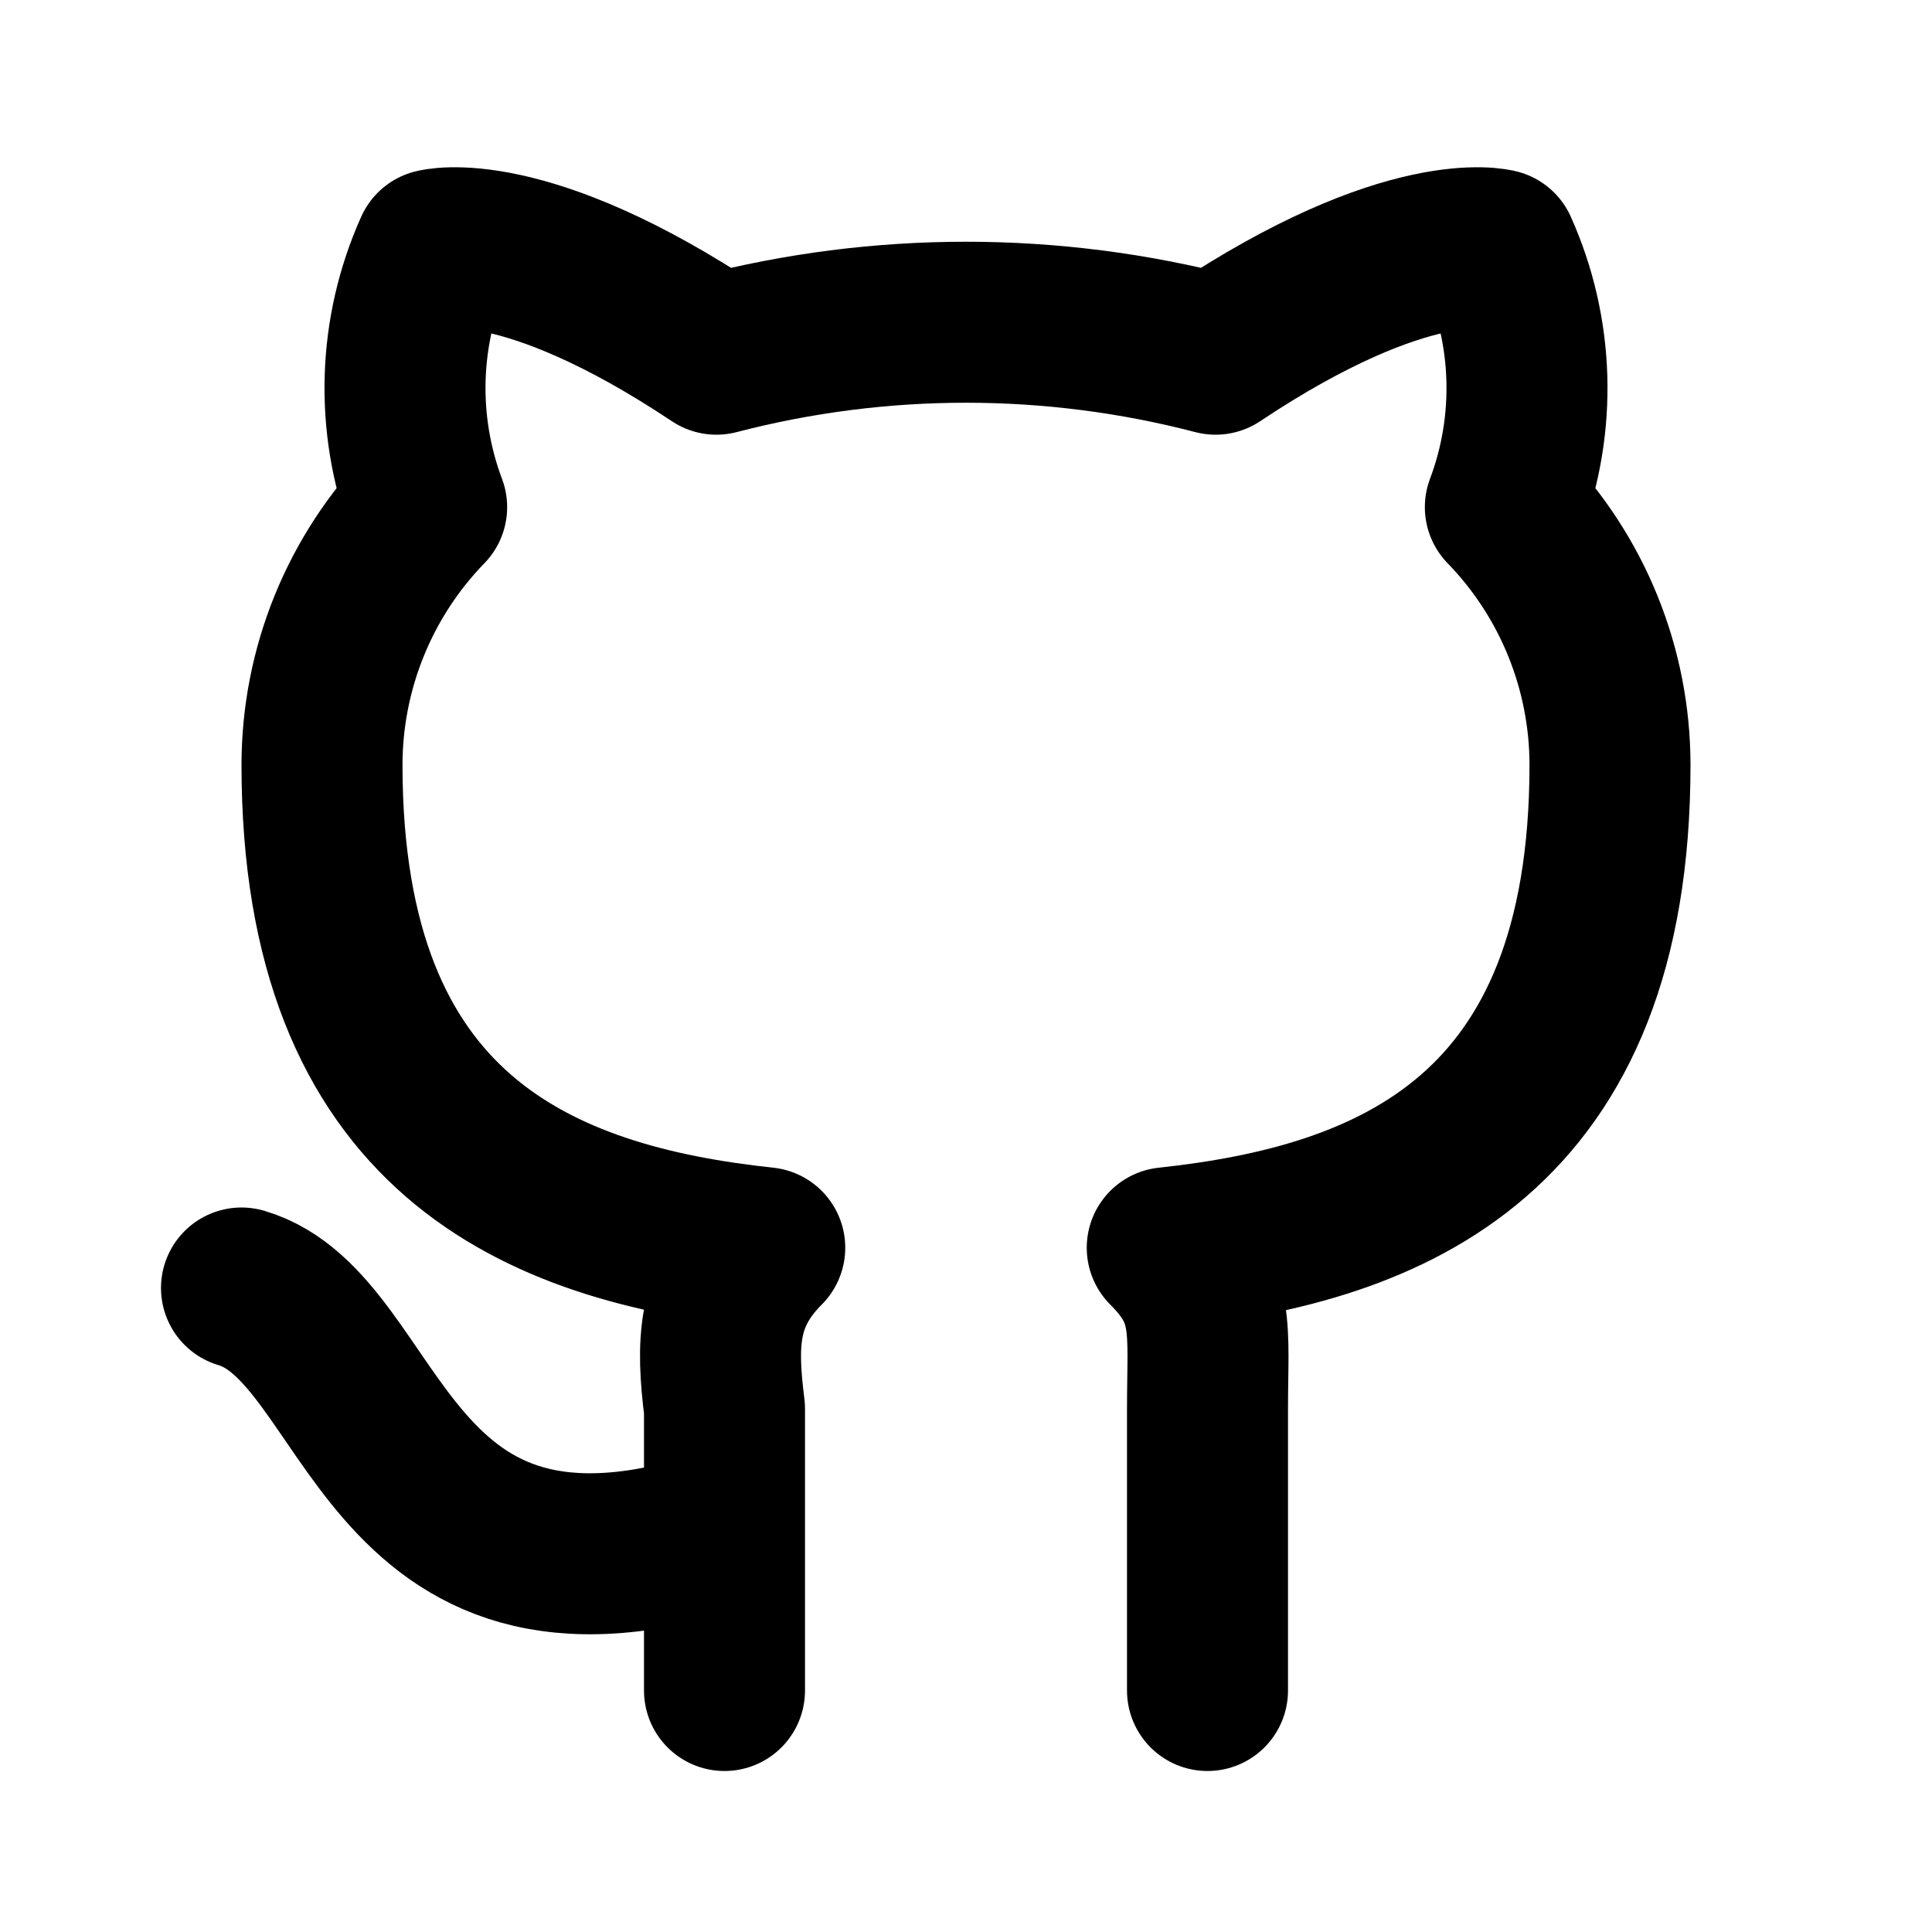
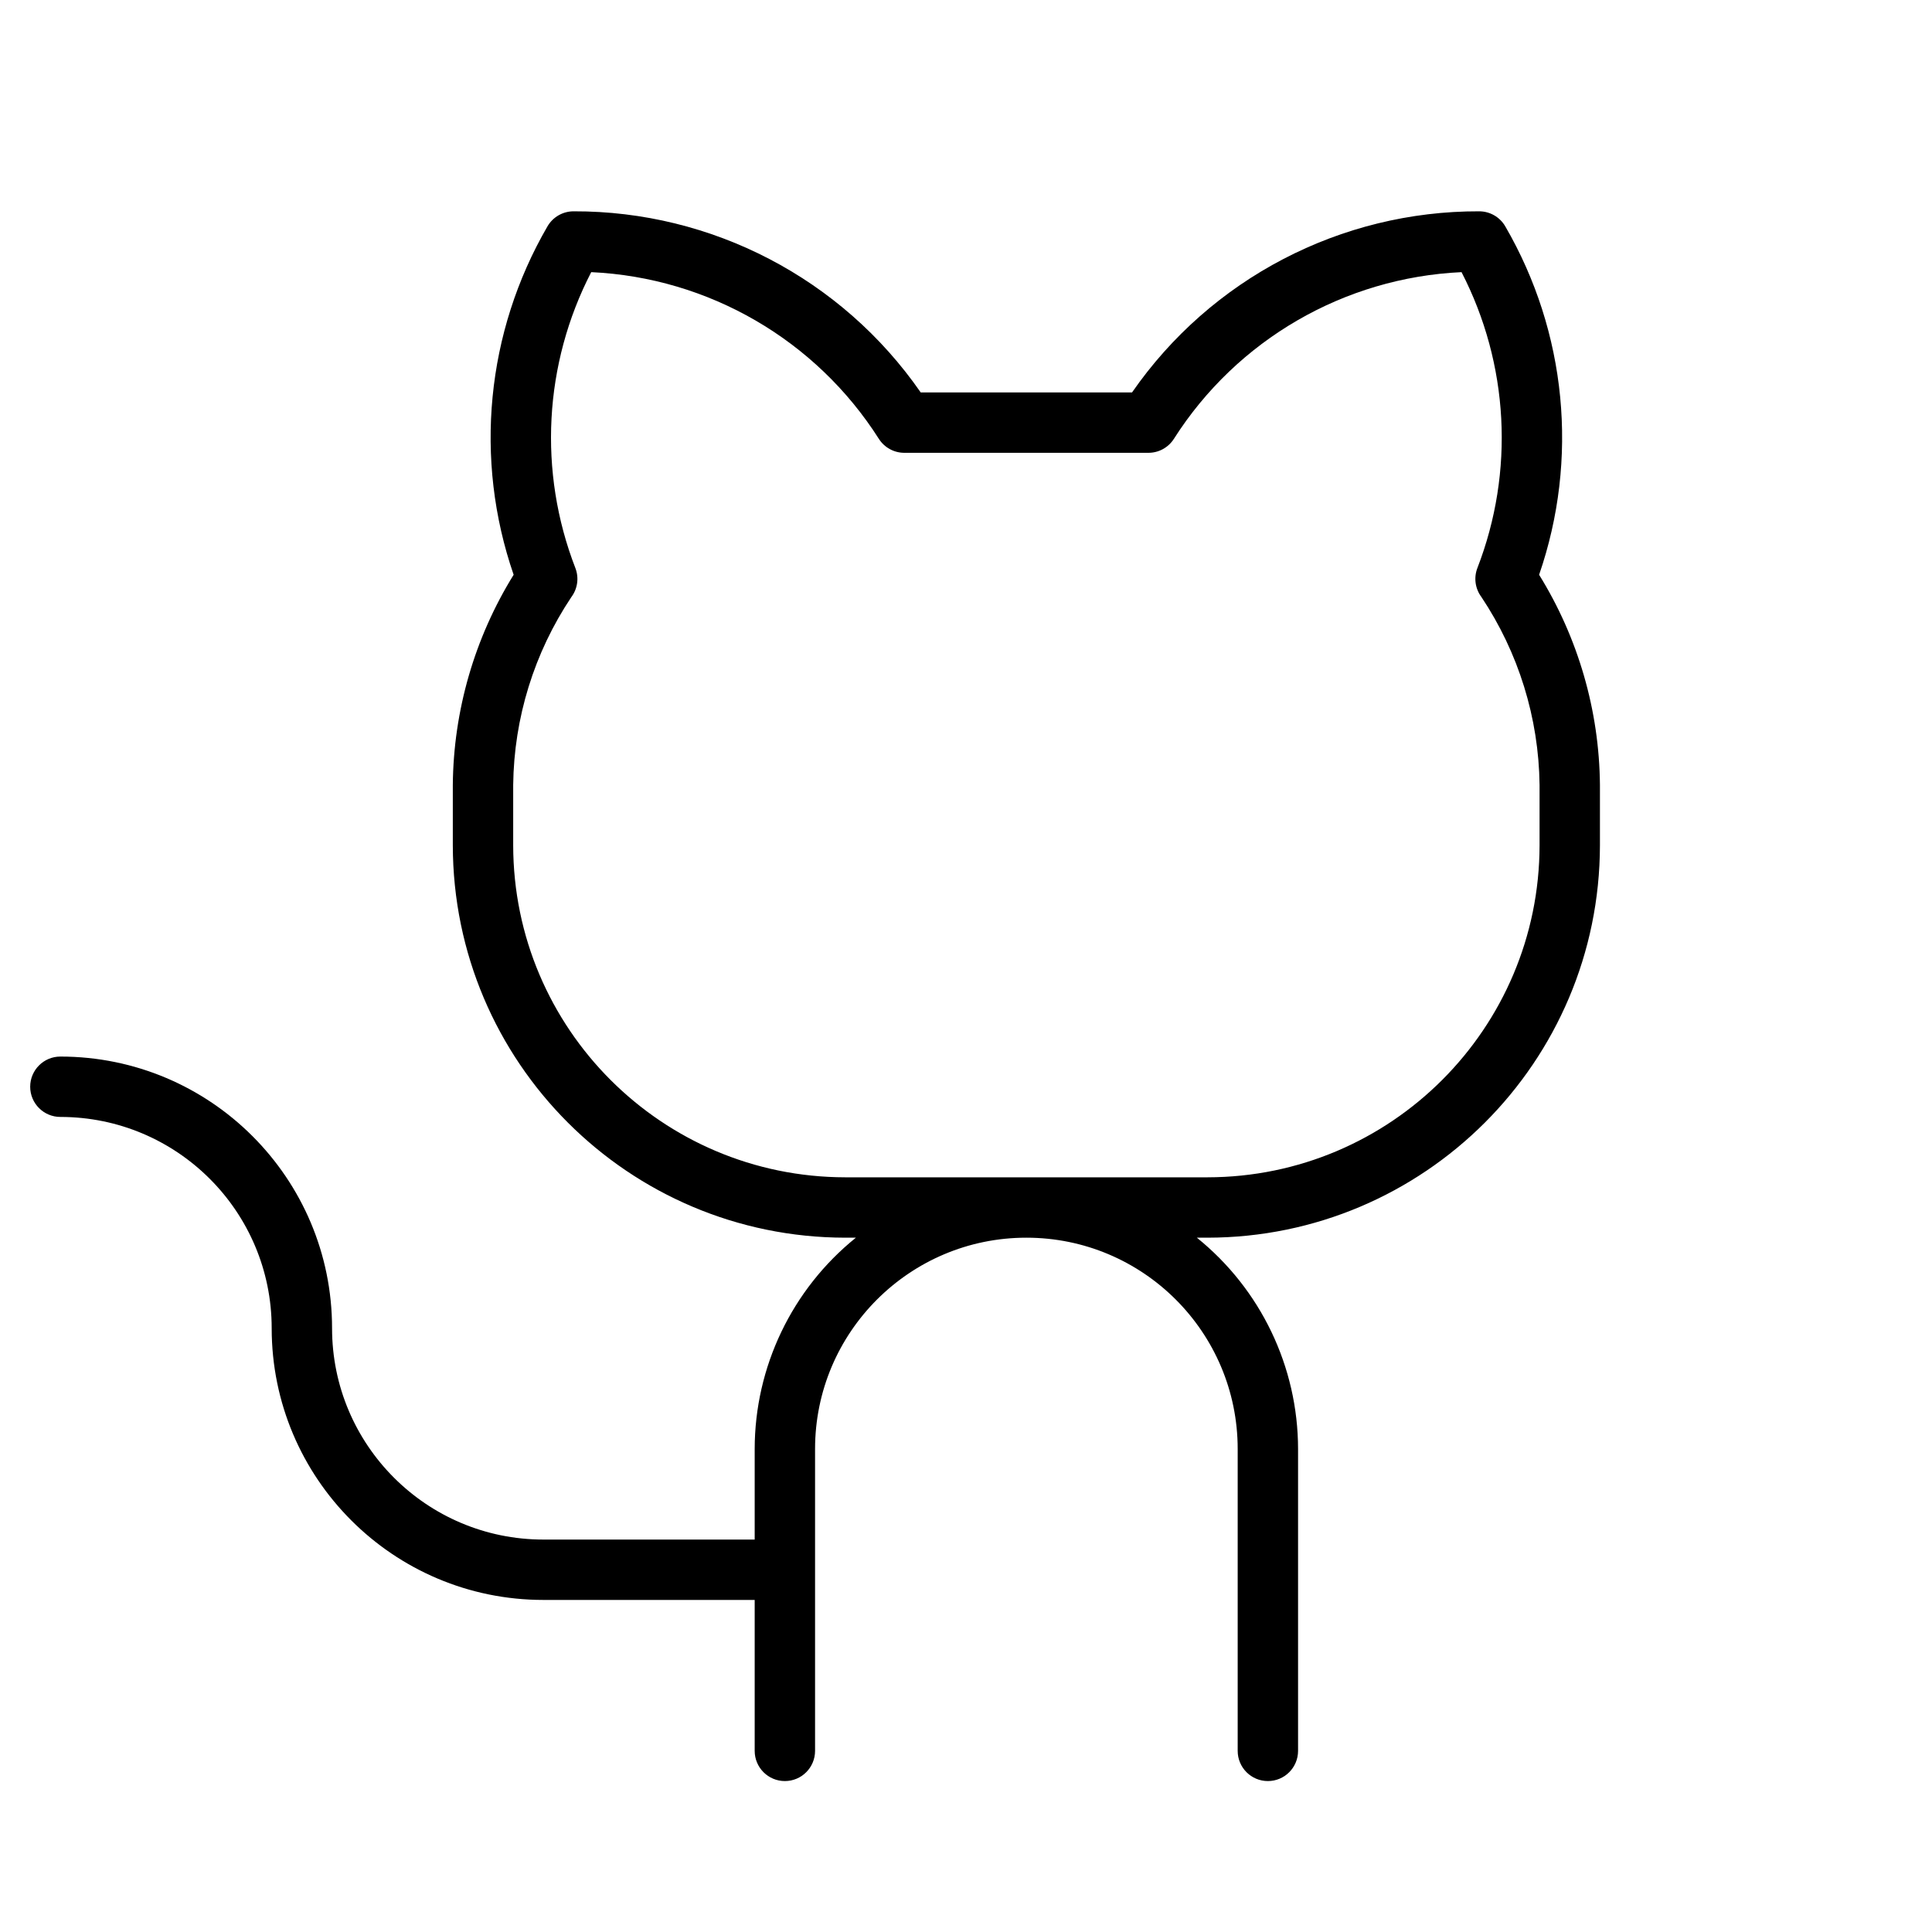
- <svg xmlns="http://www.w3.org/2000/svg" id="brand-github" class="icon icon-tabler icon-tabler-brand-github" width="100" height="100" viewBox="0 0 24 24" stroke-width="2" stroke="currentColor" fill="none" stroke-linecap="round" stroke-linejoin="round">
-   <path stroke="none" d="M0 0h24v24H0z" fill="none" />
-   <path d="M9 19c-4.3 1.4 -4.3 -2.5 -6 -3m12 5v-3.5c0 -1 .1 -1.4 -.5 -2c2.8 -.3 5.5 -1.4 5.5 -6a4.6 4.6 0 0 0 -1.3 -3.2a4.2 4.2 0 0 0 -.1 -3.2s-1.1 -.3 -3.5 1.3a12.3 12.3 0 0 0 -6.2 0c-2.4 -1.6 -3.5 -1.3 -3.5 -1.3a4.2 4.2 0 0 0 -.1 3.2a4.6 4.6 0 0 0 -1.3 3.2c0 4.6 2.7 5.7 5.5 6c-.6 .6 -.6 1.2 -.5 2v3.5" />
+ <svg xmlns="http://www.w3.org/2000/svg" id="brand-github" width="100" height="100" viewBox="0 0 256 256">
+   <path fill="currentColor" d="M203.94 76.16A55.73 55.73 0 0 0 199.46 30a4 4 0 0 0-3.46-2a55.78 55.78 0 0 0-46 24h-28a55.78 55.78 0 0 0-46-24a4 4 0 0 0-3.46 2a55.73 55.73 0 0 0-4.48 46.16A53.8 53.8 0 0 0 60 104v8a52.06 52.06 0 0 0 52 52h1.41A36 36 0 0 0 100 192v12H72a28 28 0 0 1-28-28a36 36 0 0 0-36-36a4 4 0 0 0 0 8a28 28 0 0 1 28 28a36 36 0 0 0 36 36h28v20a4 4 0 0 0 8 0v-40a28 28 0 0 1 56 0v40a4 4 0 0 0 8 0v-40a36 36 0 0 0-13.41-28H160a52.06 52.06 0 0 0 52-52v-8a53.8 53.8 0 0 0-8.06-27.84M204 112a44.05 44.05 0 0 1-44 44h-48a44.05 44.05 0 0 1-44-44v-8a45.76 45.76 0 0 1 7.71-24.89a4 4 0 0 0 .53-3.84a47.82 47.82 0 0 1 2.1-39.21a47.8 47.8 0 0 1 38.12 22.1a4 4 0 0 0 3.37 1.84h32.34a4 4 0 0 0 3.37-1.84a47.8 47.8 0 0 1 38.12-22.1a47.82 47.82 0 0 1 2.1 39.21a4 4 0 0 0 .53 3.83A45.85 45.85 0 0 1 204 104Z" />
</svg>
